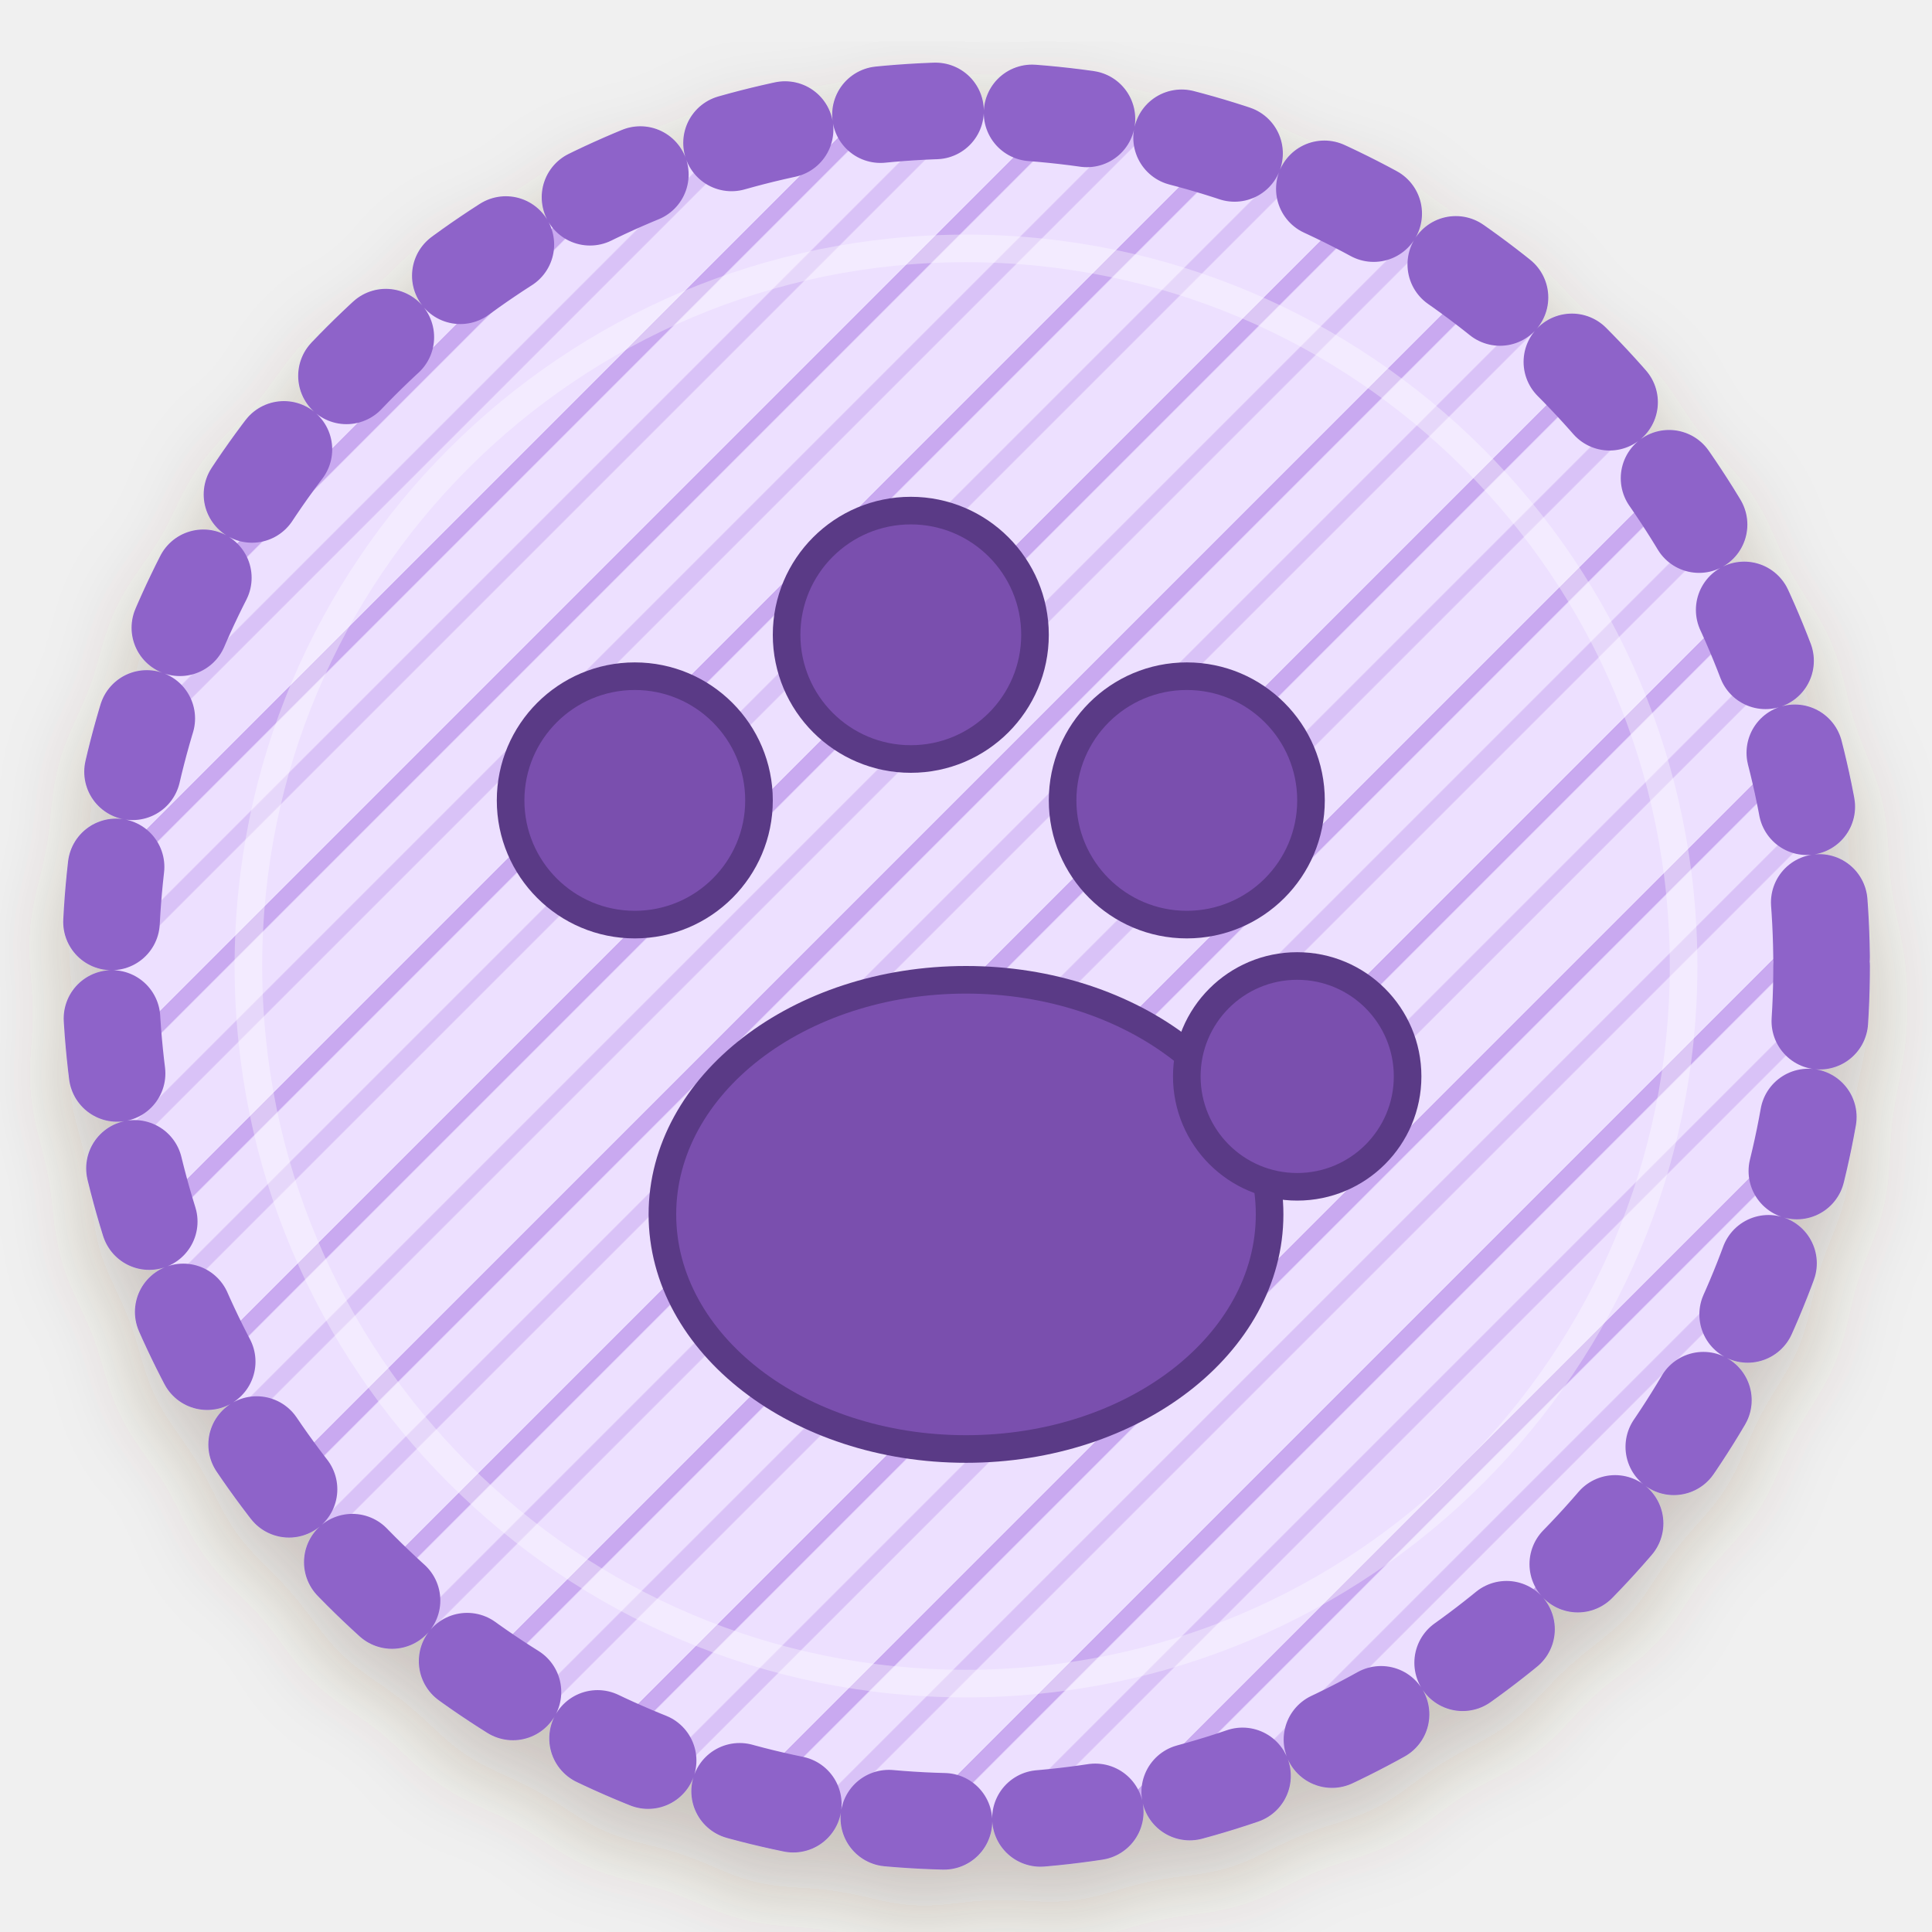
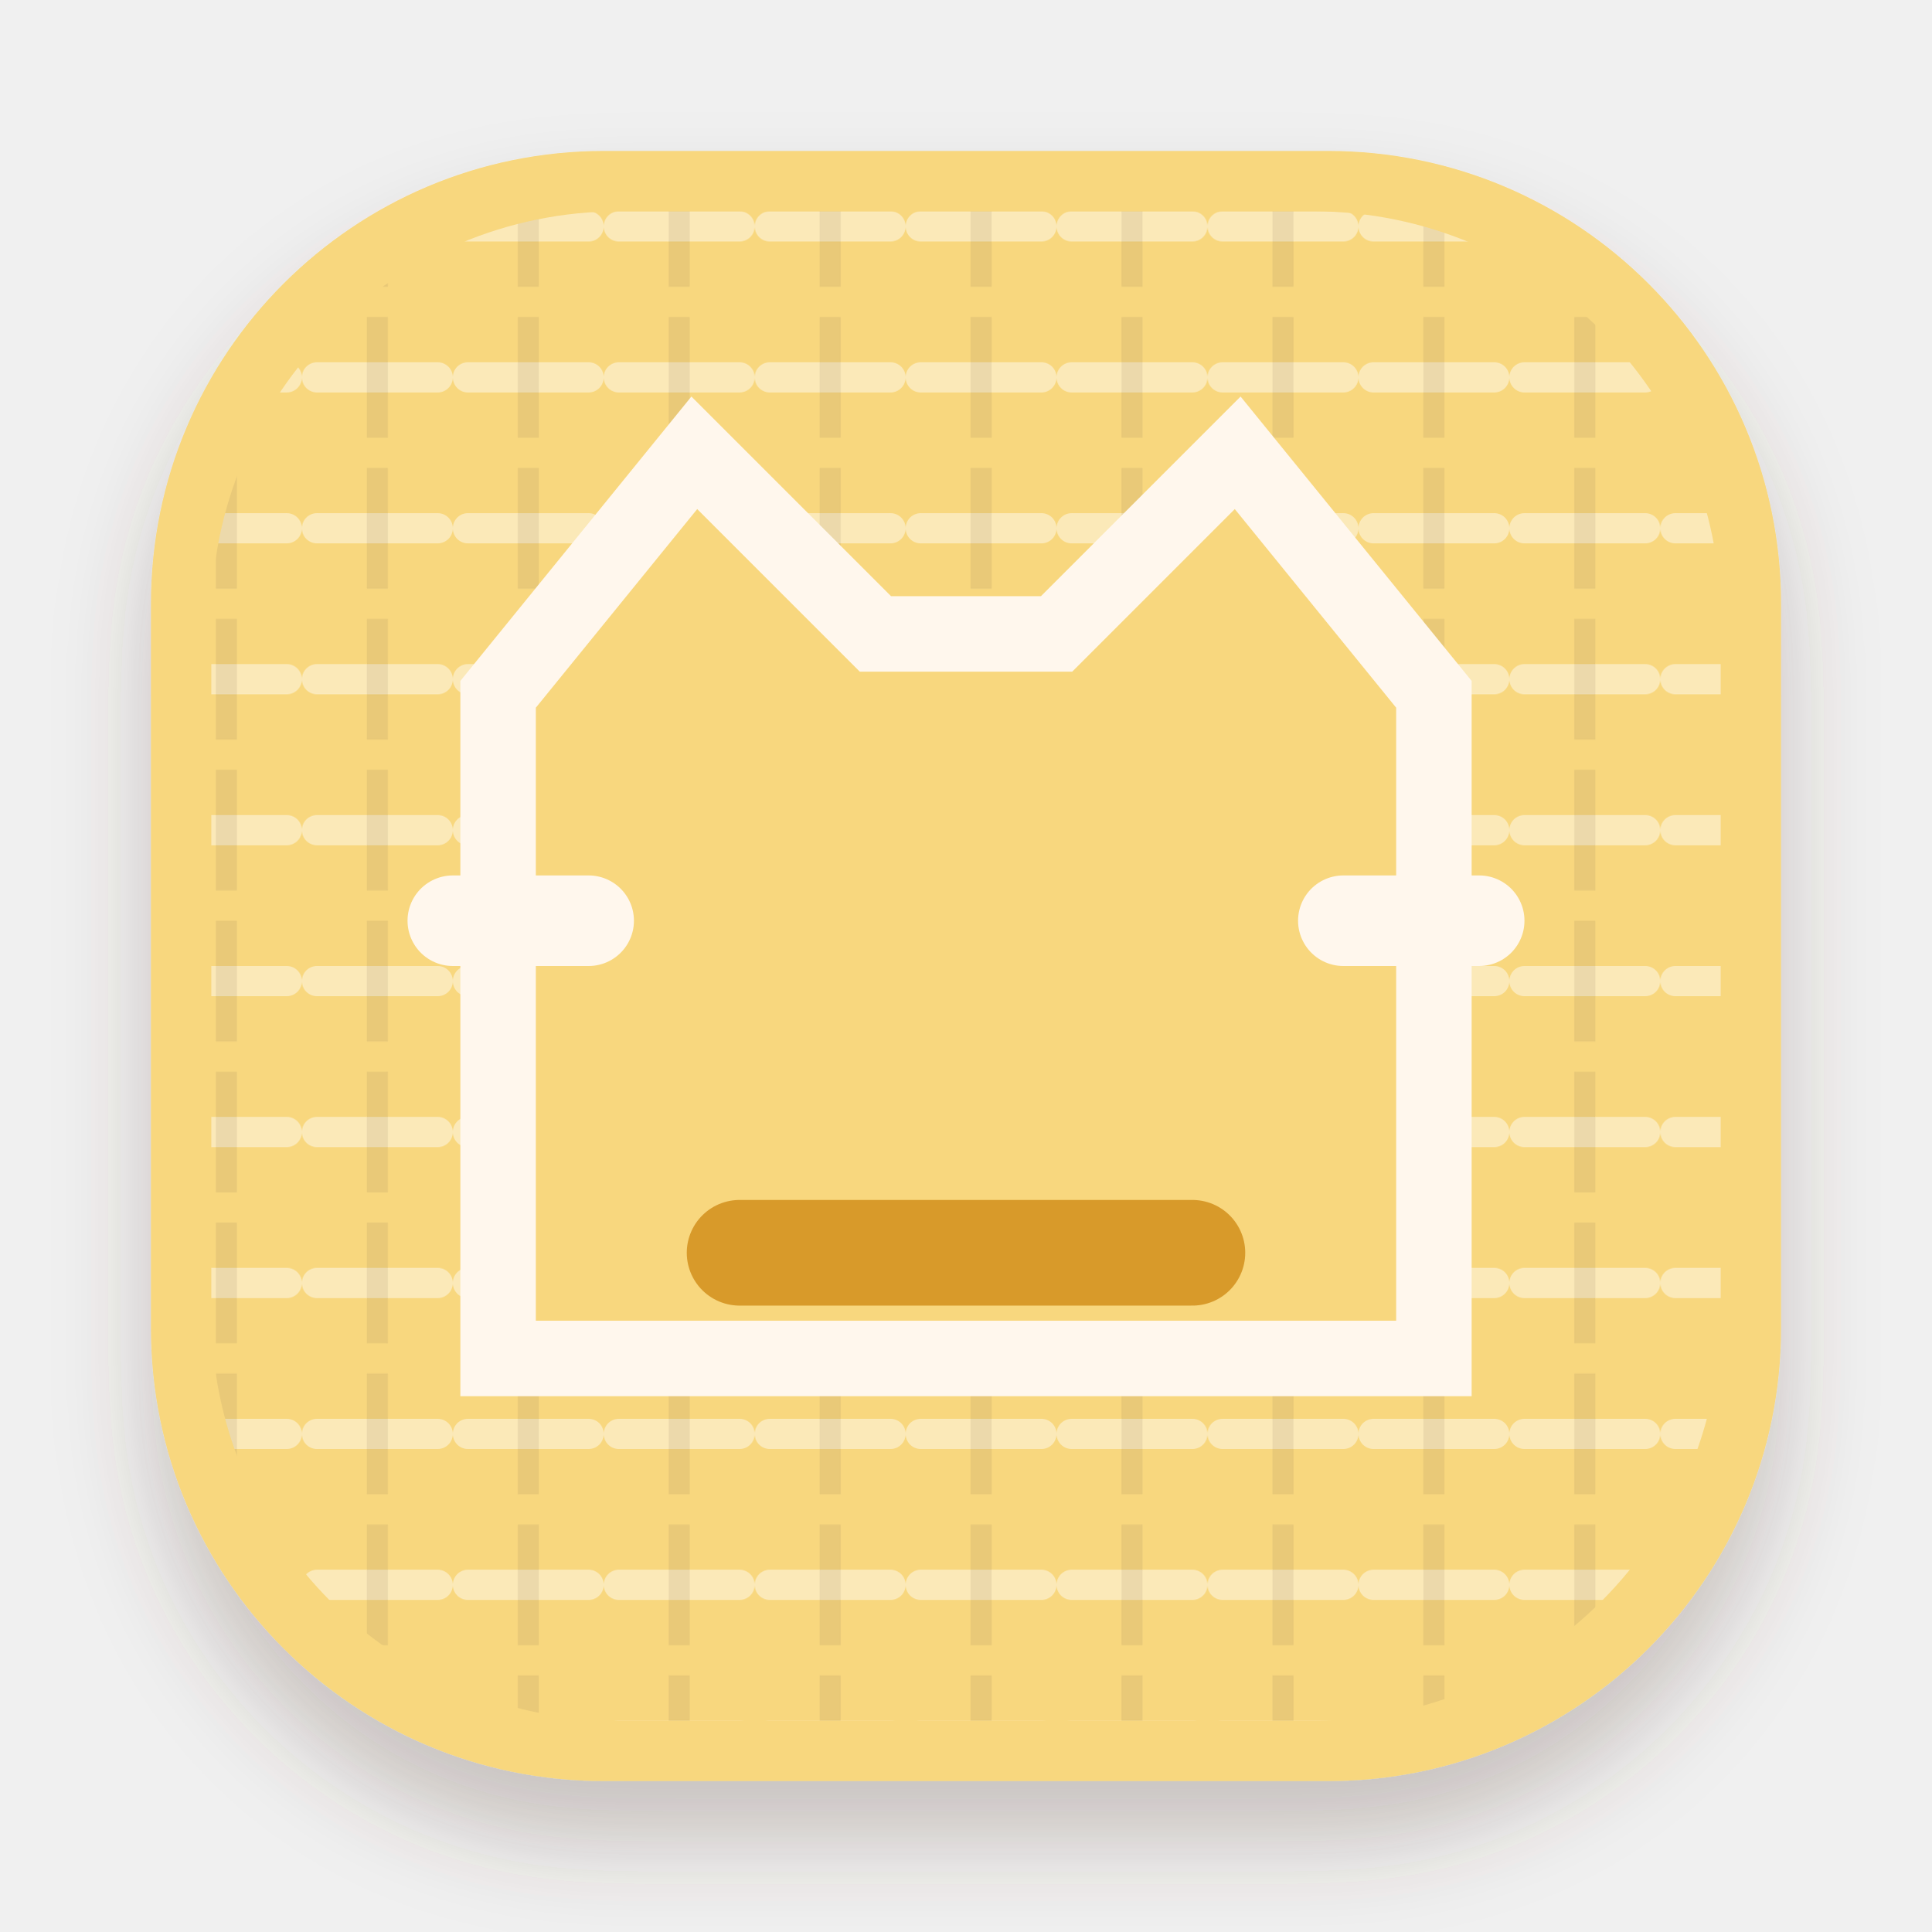
- <svg xmlns="http://www.w3.org/2000/svg" viewBox="0 0 140 140" role="img" aria-hidden="true">
+ <svg xmlns="http://www.w3.org/2000/svg" viewBox="0 0 128 128" role="img">
  <defs>
-     <pattern id="animalsp" width="10" height="10" patternTransform="rotate(45)" patternUnits="userSpaceOnUse">
-       <rect width="10" height="10" fill="#EDE0FF" />
-       <path d="M0 0 L0 10" stroke="#C9A9F0" stroke-width="2.4" stroke-linecap="round" />
-       <path d="M5 0 L5 10" stroke="#C9A9F0" stroke-width="1.2" stroke-linecap="round" opacity="0.55" />
+     <pattern id="stitch" width="10" height="10" patternUnits="userSpaceOnUse">
+       <path d="M1 5h8" stroke="#fff" stroke-opacity=".5" stroke-width="2" stroke-linecap="round" />
+       <path d="M5 1v8" stroke="#6b5548" stroke-opacity=".12" stroke-width="1.4" />
    </pattern>
-     <filter id="soft-animalsp" x="-20%" y="-20%" width="140%" height="140%">
-       <feDropShadow dx="0" dy="3" stdDeviation="3" flood-color="#5b3a29" flood-opacity="0.25" />
+     <filter id="soft">
+       <feDropShadow dx="0" dy="4" stdDeviation="3" flood-color="#5a4032" flood-opacity=".25" />
    </filter>
  </defs>
-   <g filter="url(#soft-animalsp)">
-     <circle cx="70" cy="70" r="62" fill="url(#animalsp)" />
-     <circle cx="70" cy="70" r="62" fill="none" stroke="#8E63C9" stroke-width="7" stroke-dasharray="4 7" stroke-linecap="round" />
-     <circle cx="70" cy="70" r="52" fill="none" stroke="#ffffff" stroke-width="2" opacity="0.35" />
-   </g>
-   <g fill="#7a4fae" stroke="#5a3a86" stroke-width="2">
-     <ellipse cx="70" cy="88" rx="22" ry="17" />
-     <circle cx="46" cy="58" r="9" />
-     <circle cx="66" cy="46" r="9" />
-     <circle cx="86" cy="58" r="9" />
-     <circle cx="94" cy="78" r="8" />
+   <g filter="url(#soft)">
+     <rect x="10" y="10" width="108" height="108" rx="30" fill="#F8D77E" />
+     <rect x="14" y="14" width="100" height="100" rx="27" fill="url(#stitch)" opacity=".9" />
+     <path d="M33 46 46 30l12 12h12l12-12 13 16v44H33Z" fill="#F8D77E" stroke="#fff7ed" stroke-width="5" />
+     <path d="M49 83h30" stroke="#D89A2C" stroke-width="7" stroke-linecap="round" />
+     <path d="M39 61h-9M98 61h-9" stroke="#fff7ed" stroke-width="6" stroke-linecap="round" />
  </g>
</svg>
